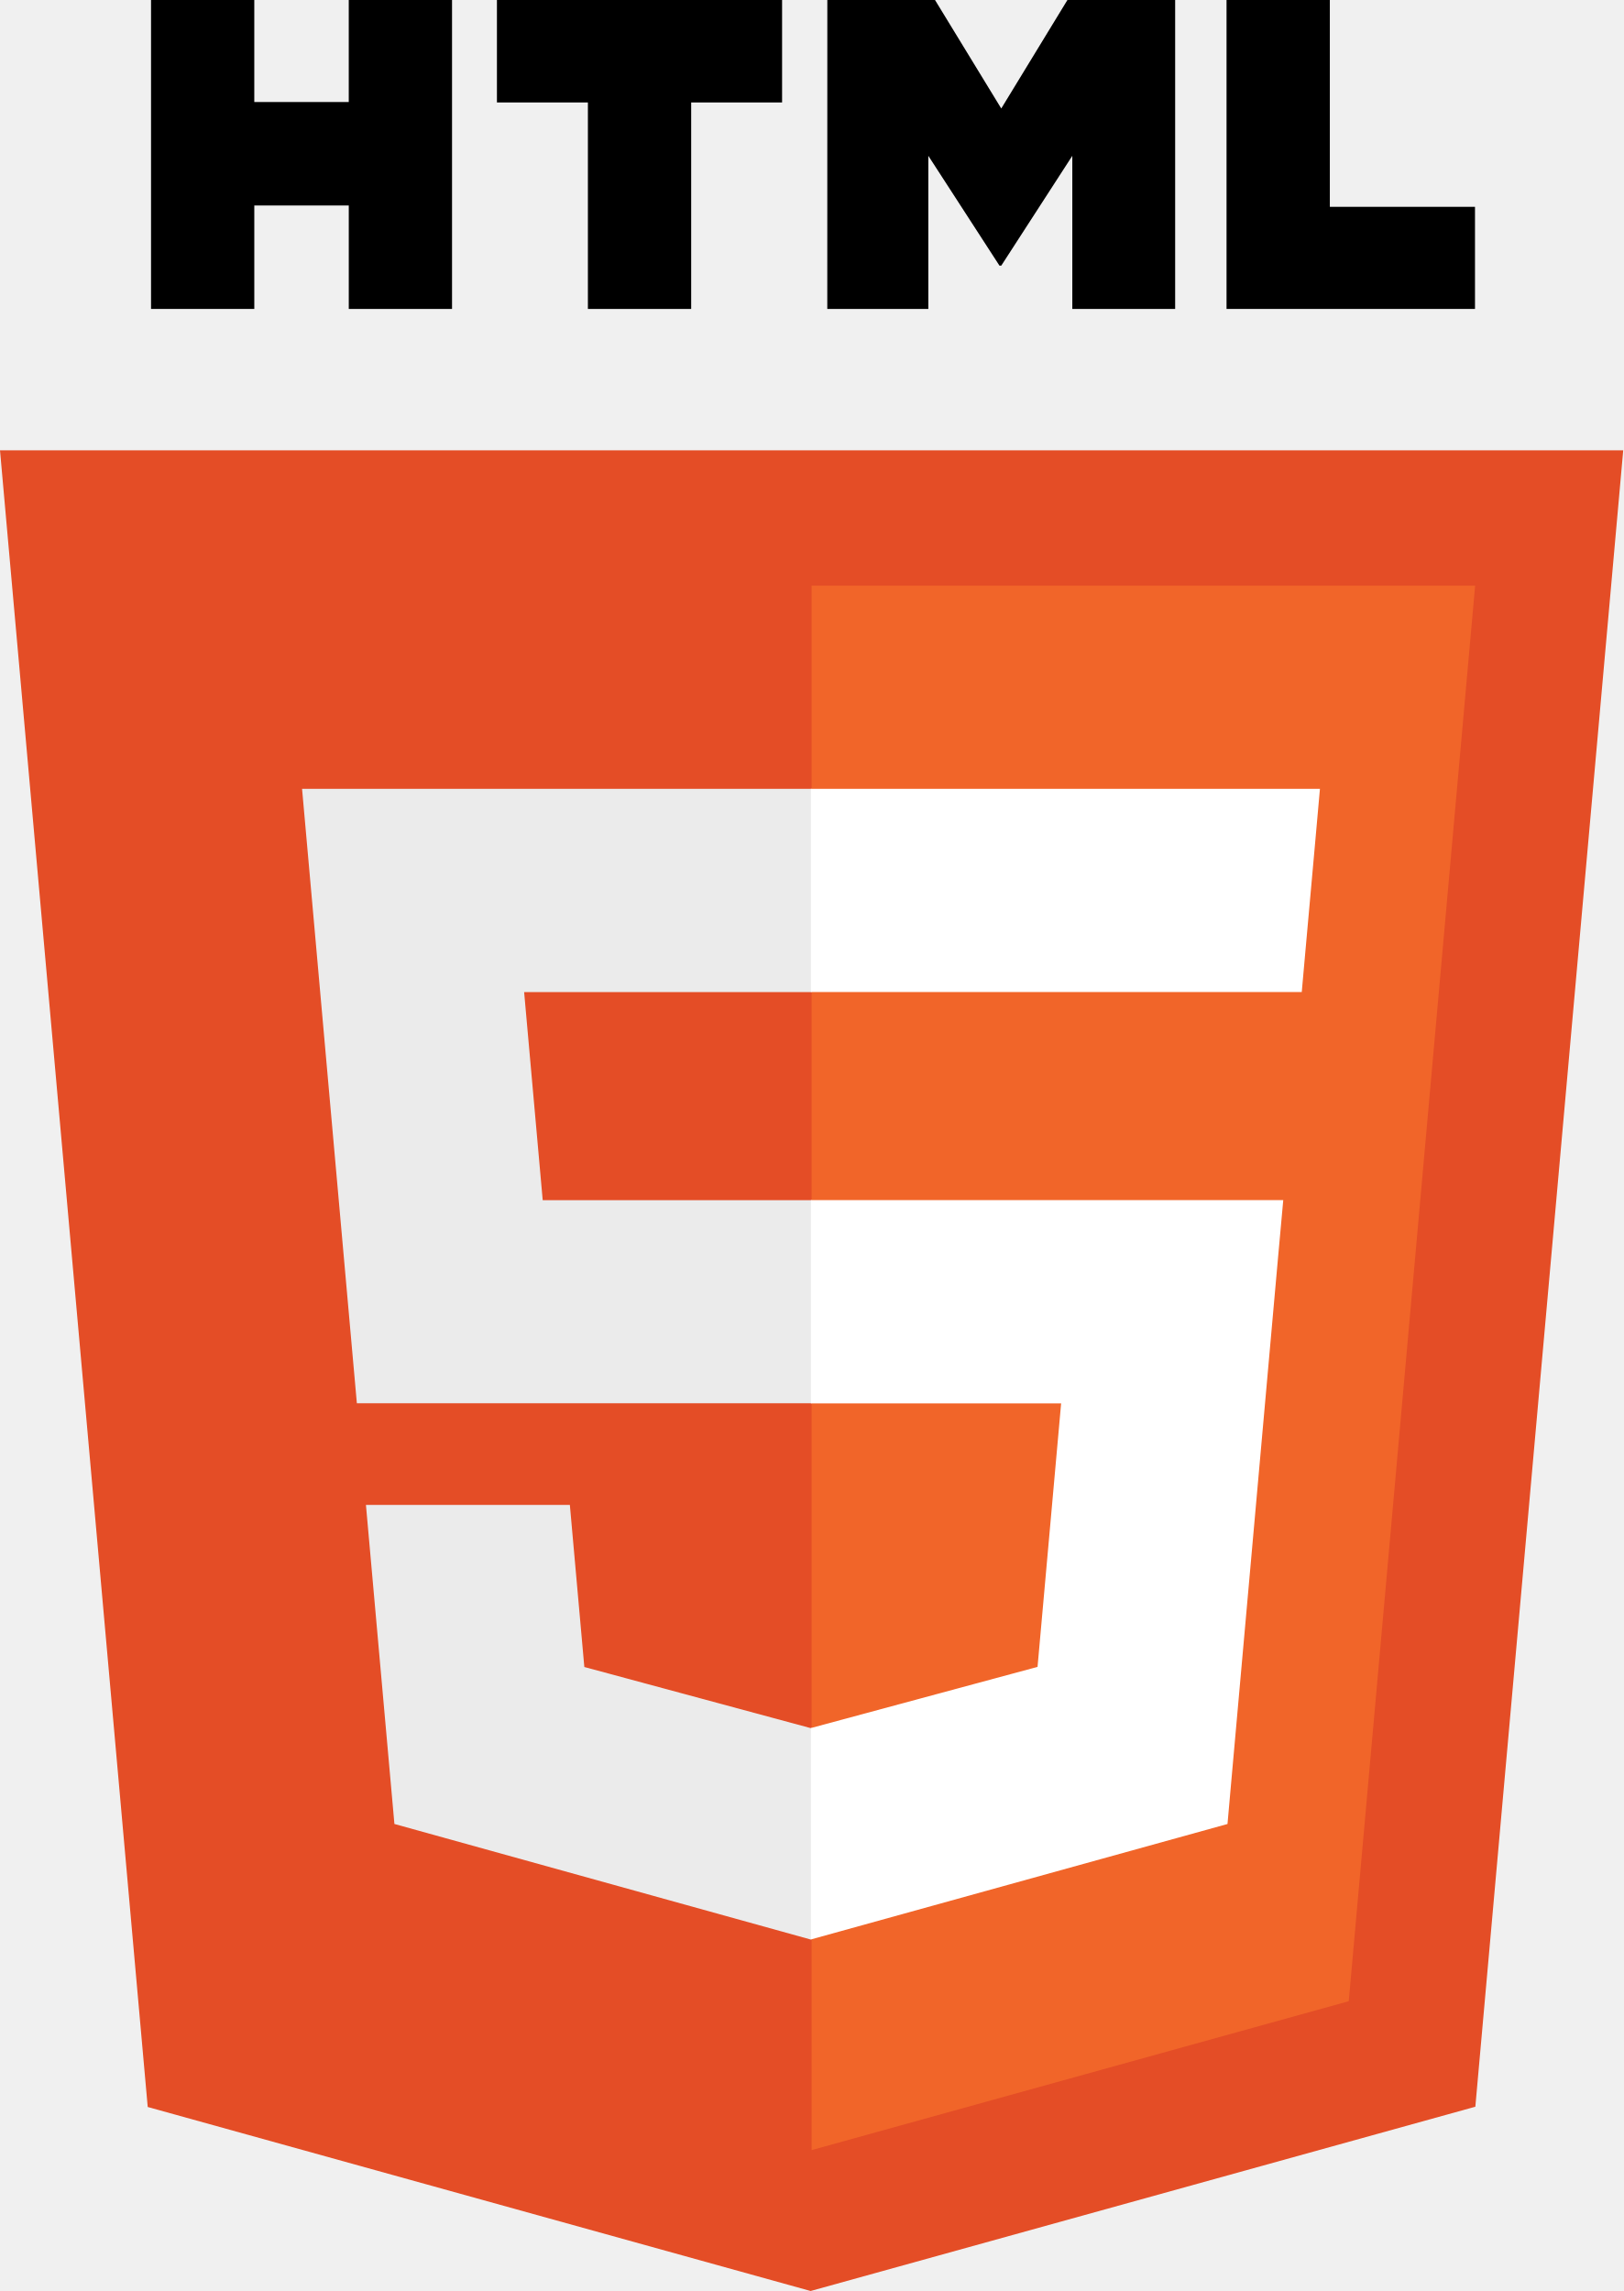
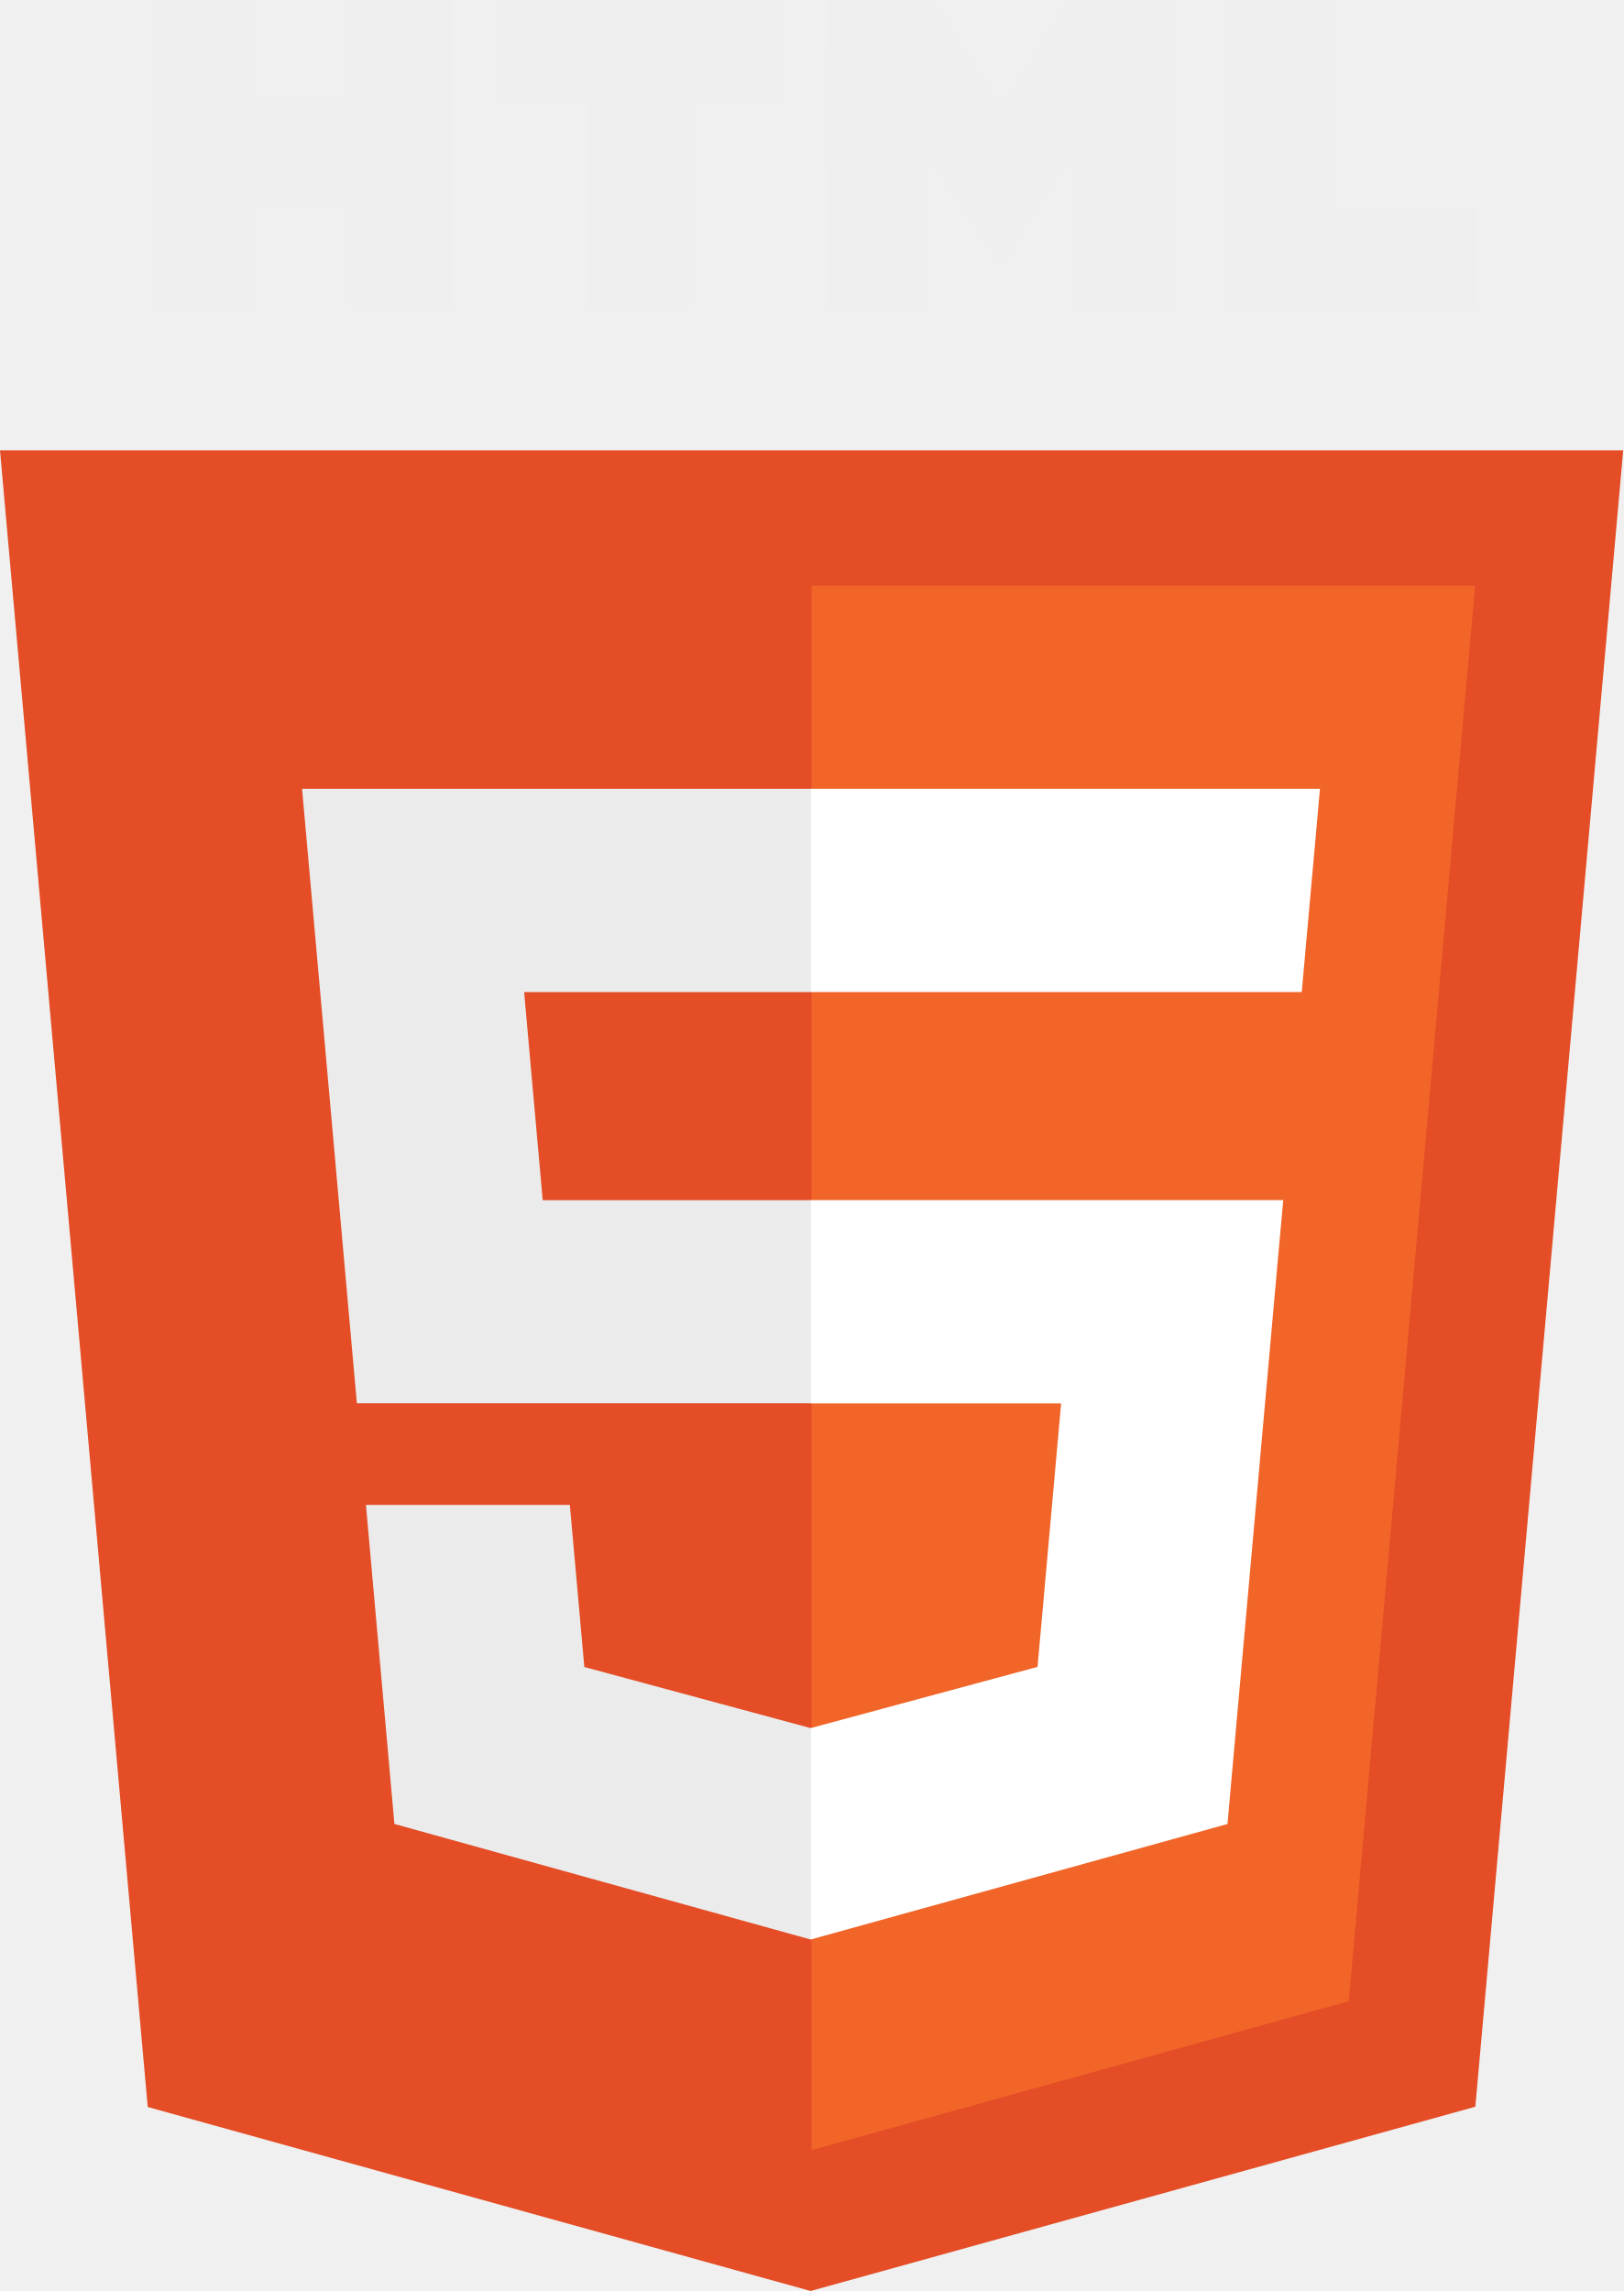
<svg xmlns="http://www.w3.org/2000/svg" width="110.708" height="156.265" viewBox="0 0 110.708 156.265">
  <g id="html5" transform="translate(-74.633)">
    <path id="Path_47" data-name="Path 47" d="M84.708,213.624l-10.075-113H185.341L175.255,213.606l-45.336,12.569Z" transform="translate(0 -69.91)" fill="#e44d26" />
    <path id="Path_48" data-name="Path 48" d="M256,237.6l36.634-10.156,8.619-96.552H256Z" transform="translate(-126.013 -90.945)" fill="#f16529" />
    <path id="Path_49" data-name="Path 49" d="M176.885,204.357h-18.34l-1.267-14.192h19.606V176.3H142.132l.332,3.718,3.406,38.193h31.015Z" transform="translate(-46.898 -122.496)" fill="#ebebeb" />
    <path id="Path_50" data-name="Path 50" d="M186.8,351.538l-.061.016-15.435-4.168-.987-11.054H156.409l1.942,21.761,28.39,7.881.064-.018Z" transform="translate(-56.818 -233.683)" fill="#ebebeb" />
-     <path id="Path_51" data-name="Path 51" d="M108.382,0h7.043V6.959h6.443V0h7.044V21.073h-7.043V14.016h-6.443v7.056h-7.043V0Z" transform="translate(-23.449)" />
-     <path id="Path_52" data-name="Path 52" d="M191.879,6.988h-6.2V0h19.448V6.988h-6.2V21.073h-7.044V6.988Z" transform="translate(-77.154)" />
-     <path id="Path_53" data-name="Path 53" d="M259.511,0h7.344l4.518,7.4L275.886,0h7.347V21.073h-7.014V10.628l-4.846,7.492h-.121L266.4,10.628V21.073h-6.892Z" transform="translate(-128.452)" />
-     <path id="Path_54" data-name="Path 54" d="M348.72,0h7.045V14.107h9.9v6.965H348.72Z" transform="translate(-190.434)" />
+     <path id="Path_51" data-name="Path 51" d="M108.382,0h7.043V6.959h6.443V0h7.044V21.073h-7.043V14.016h-6.443v7.056h-7.043V0Z" transform="translate(-23.449)" fill="#efefef" />
+     <path id="Path_52" data-name="Path 52" d="M191.879,6.988h-6.2V0h19.448V6.988h-6.2V21.073h-7.044V6.988Z" transform="translate(-77.154)" fill="#efefef" />
+     <path id="Path_53" data-name="Path 53" d="M259.511,0h7.344l4.518,7.4L275.886,0h7.347V21.073h-7.014V10.628l-4.846,7.492h-.121L266.4,10.628V21.073h-6.892Z" transform="translate(-128.452)" fill="#efefef" />
+     <path id="Path_54" data-name="Path 54" d="M348.72,0h7.045V14.107h9.9v6.965H348.72Z" transform="translate(-190.434)" fill="#efefef" />
    <path id="Path_55" data-name="Path 55" d="M255.843,268.217v13.859h17.066L271.3,300.051l-15.458,4.172v14.419l28.413-7.875.208-2.342,3.257-36.488.338-3.722H255.843Z" transform="translate(-125.904 -186.356)" fill="#fff" />
    <path id="Path_56" data-name="Path 56" d="M255.843,176.3v13.86H289.32l.278-3.115.631-7.026.331-3.718Z" transform="translate(-125.904 -122.496)" fill="#fff" />
  </g>
</svg>
